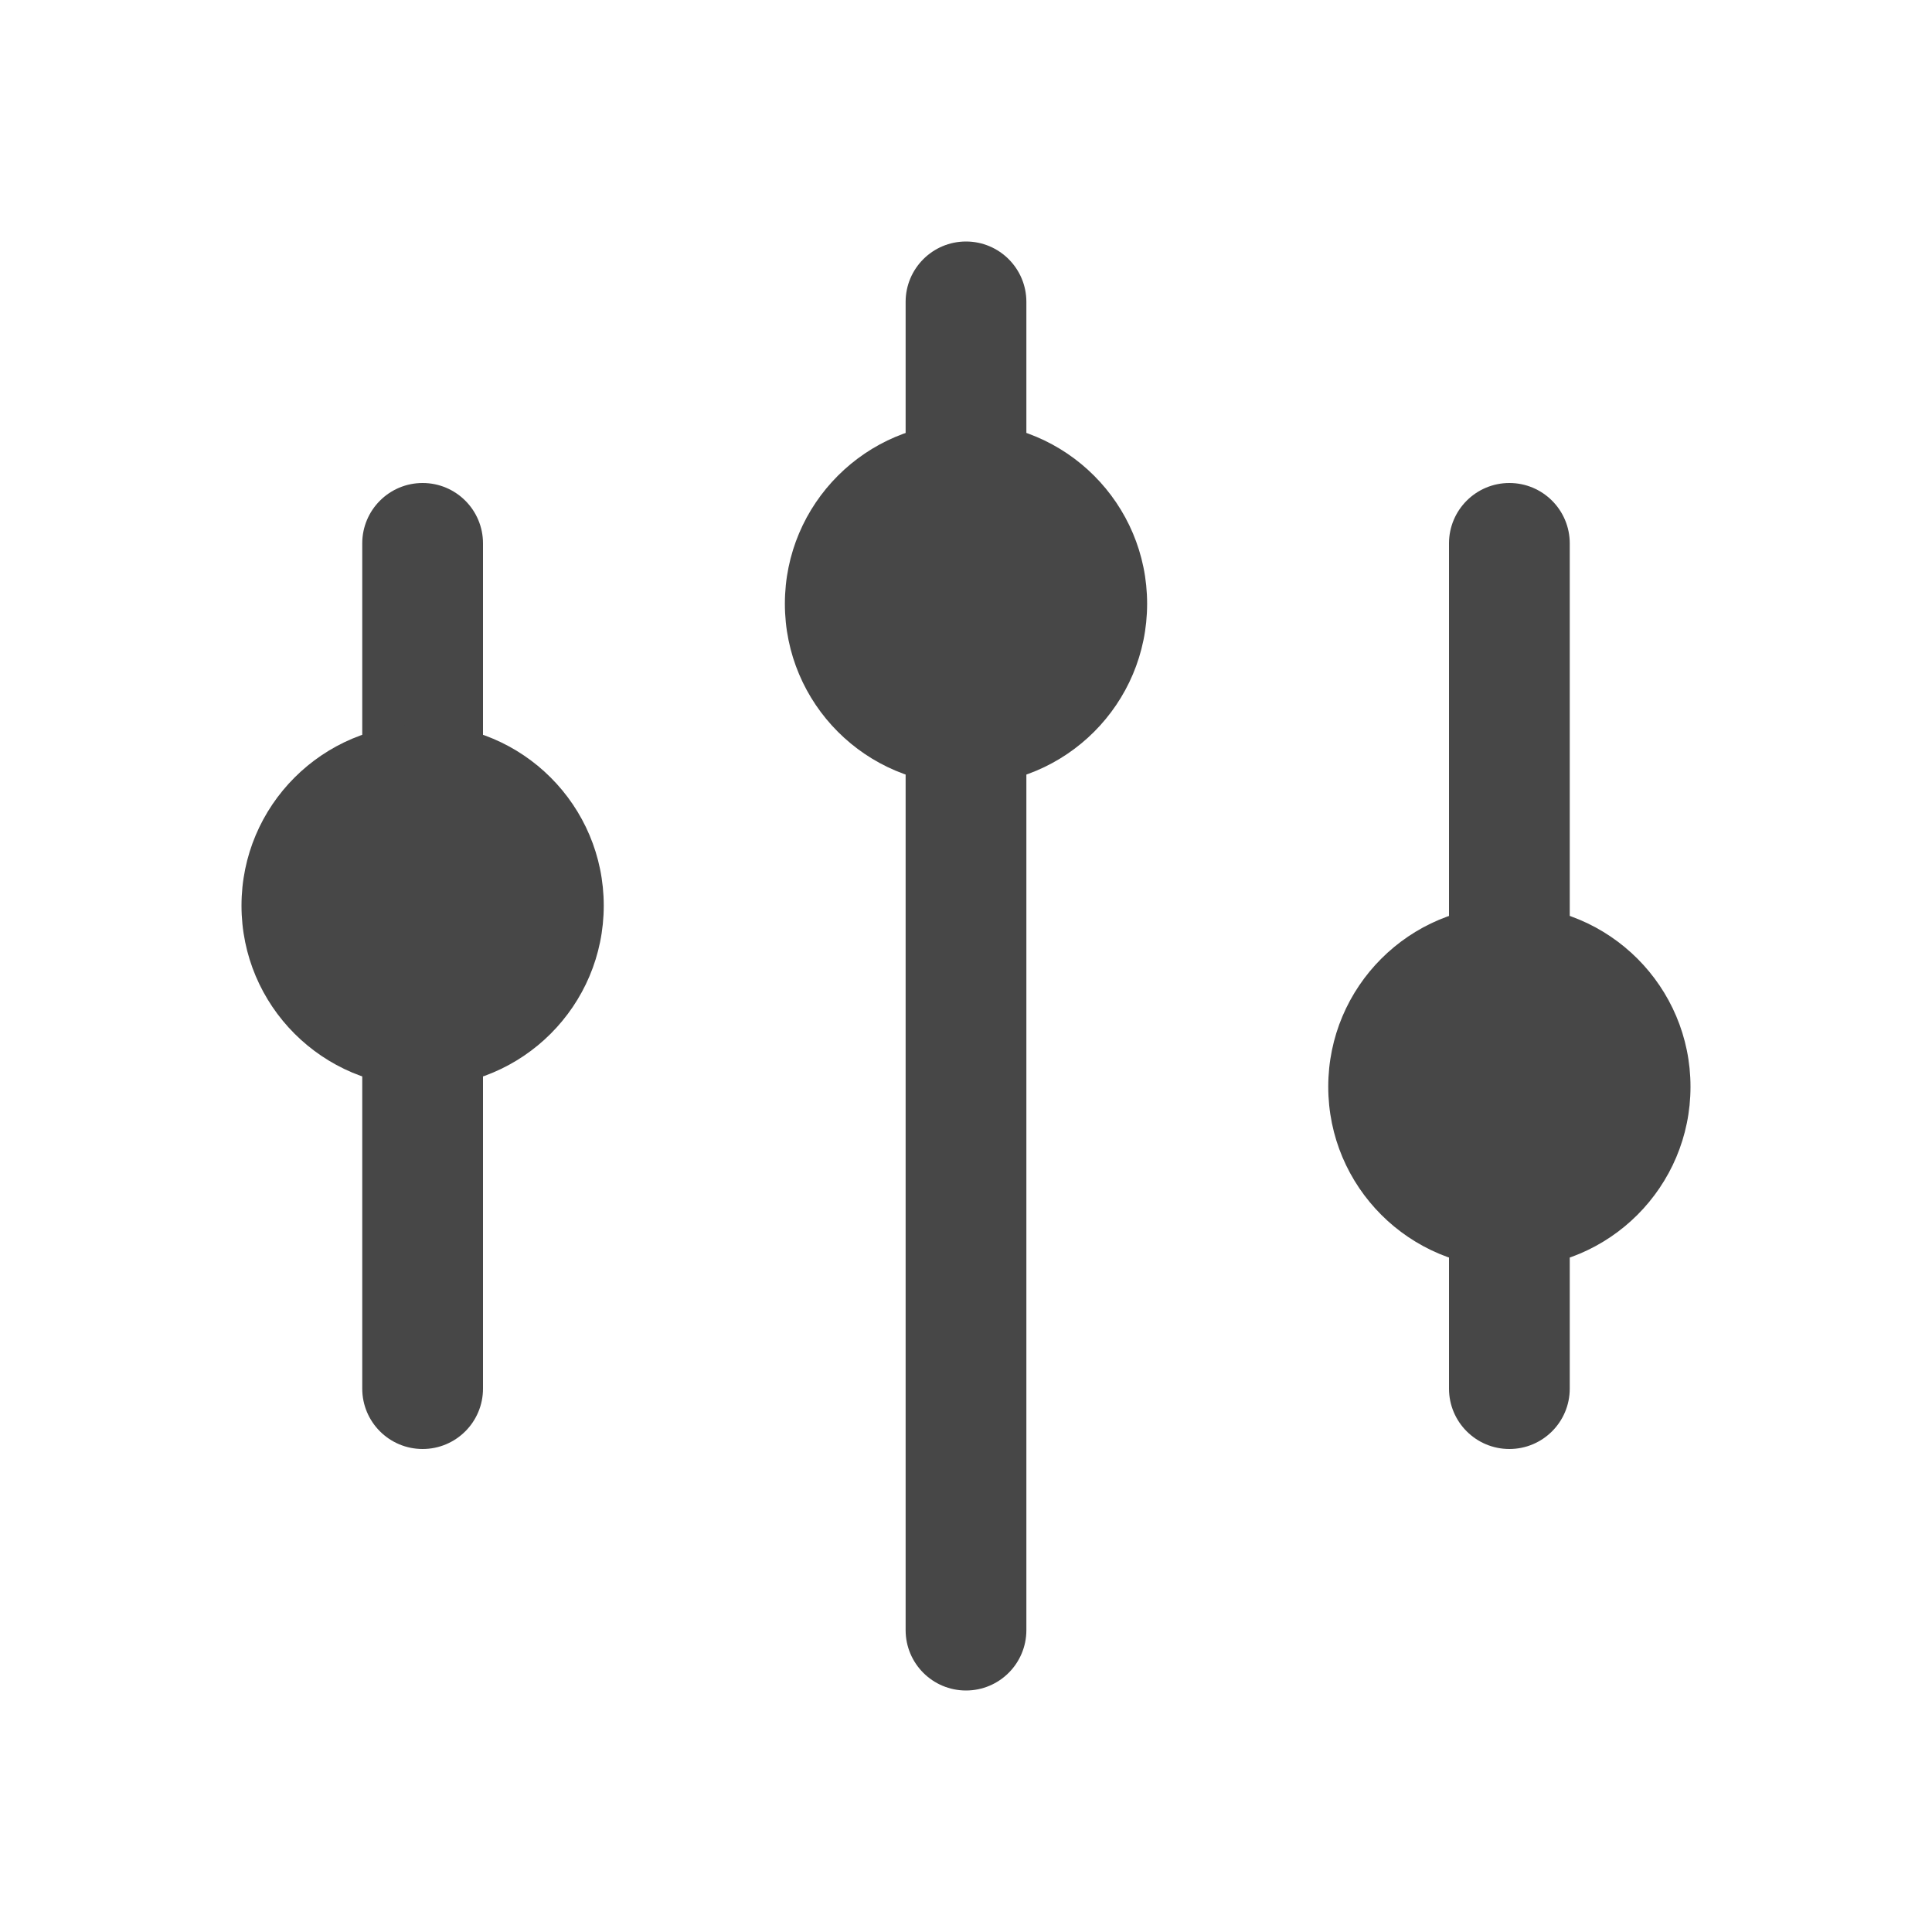
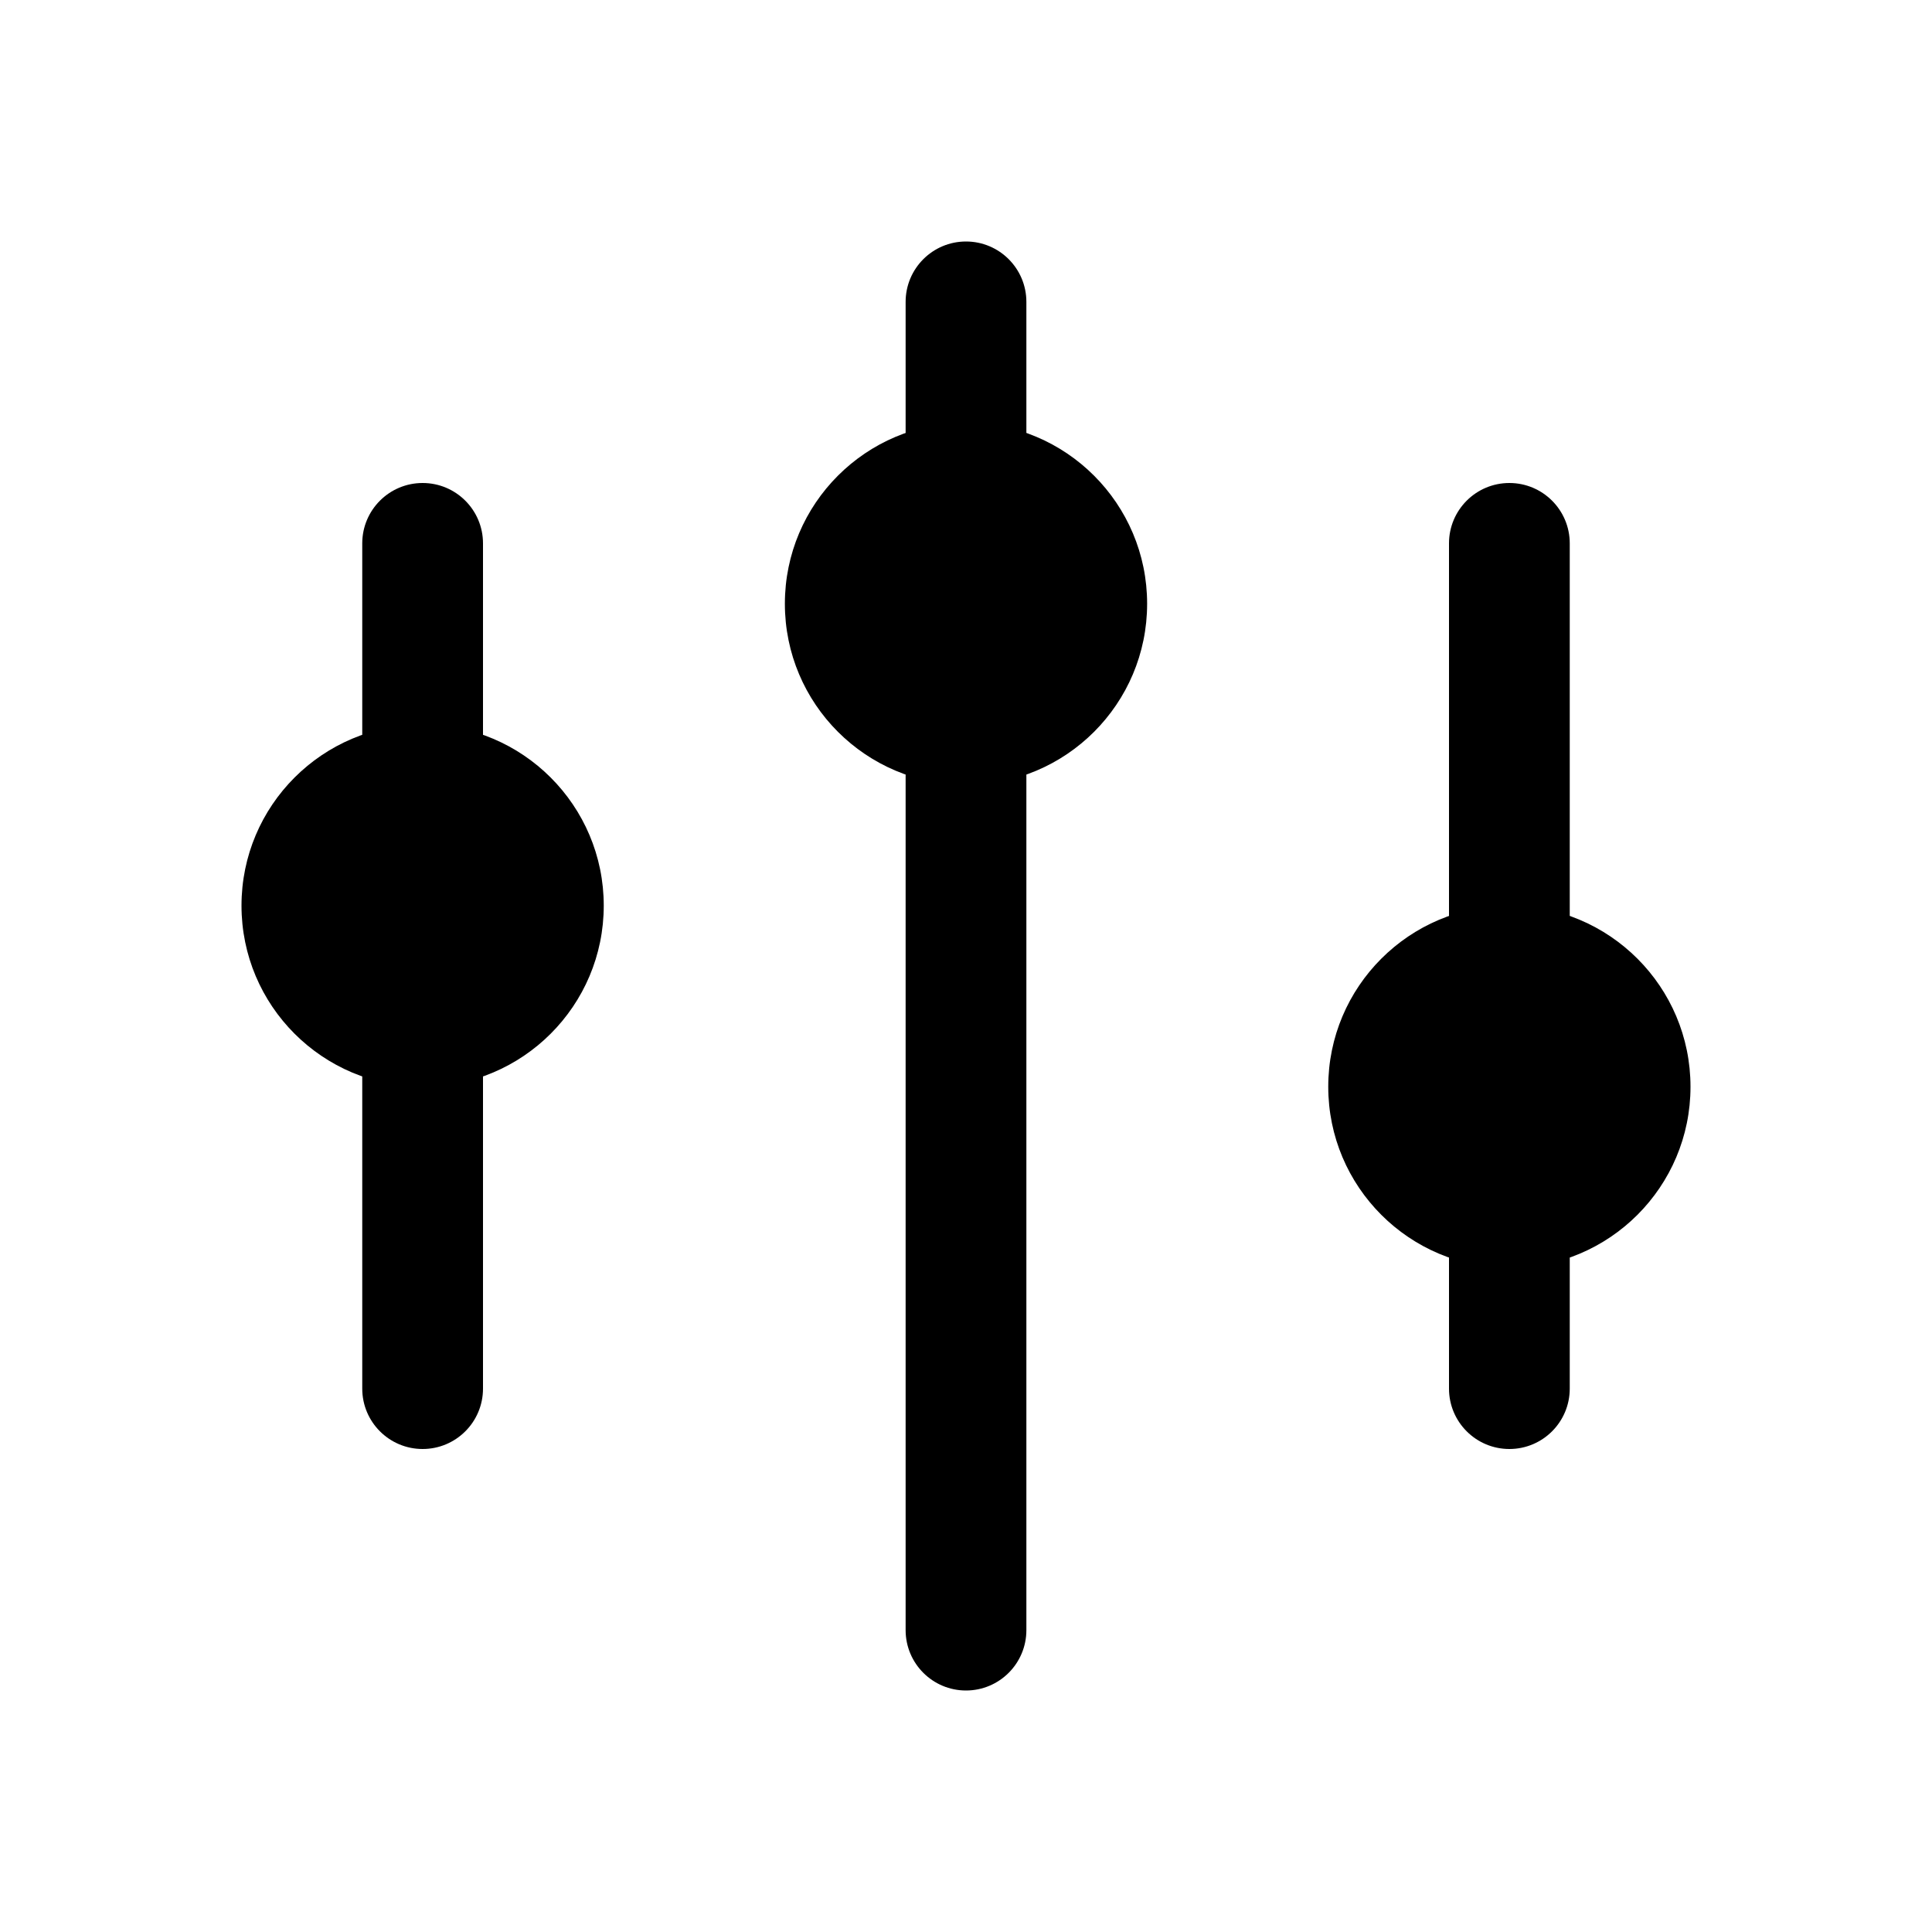
- <svg xmlns="http://www.w3.org/2000/svg" viewBox="0 0 16 16" version="1.1" id="svg1">
-   <defs id="defs1" />
-   <g class="ColorScheme-Text" fill="currentColor" id="g1" style="fill:#474747;fill-opacity:1">
-     <rect id="rect1" x="7.5" y="2" width="1" height="12" ry=".5" style="fill:#474747;fill-opacity:1" />
-     <rect id="rect2" x="12" y="4" width="1" height="8" ry=".5" style="fill:#474747;fill-opacity:1" />
-     <rect id="rect3" x="3" y="4" width="1" height="8" ry=".5" style="fill:#474747;fill-opacity:1" />
-     <circle id="circle1" cx="8" cy="5" r="1.5" style="fill:#474747;fill-opacity:1" />
-     <circle id="circle2" cx="12.5" cy="9" r="1.5" style="fill:#474747;fill-opacity:1" />
-     <circle id="circle3" cx="3.5" cy="7.5" r="1.5" style="fill:#474747;fill-opacity:1" />
+ <svg xmlns="http://www.w3.org/2000/svg" version="1.1" viewBox="0 0 16 16">
+   <defs id="defs3051">
+     <style type="text/css" id="current-color-scheme">.ColorScheme-Text { color: #fcfcfc; } </style>
+   </defs>
+   <g class="ColorScheme-Text" fill="currentColor" style="color:currentColor;fill:currentColor;fill-opacity:1">
+     <rect x="7.5" y="2" width="1" height="12" ry=".5" />
+     <rect x="12" y="4" width="1" height="8" ry=".5" />
+     <rect x="3" y="4" width="1" height="8" ry=".5" />
+     <circle cx="8" cy="5" r="1.5" />
+     <circle cx="12.5" cy="9" r="1.5" />
+     <circle cx="3.5" cy="7.5" r="1.5" />
  </g>
-   <style type="text/css" id="current-color-scheme">
-         .ColorScheme-Text {
-             color: #232629;
-         }
-     </style>
</svg>
